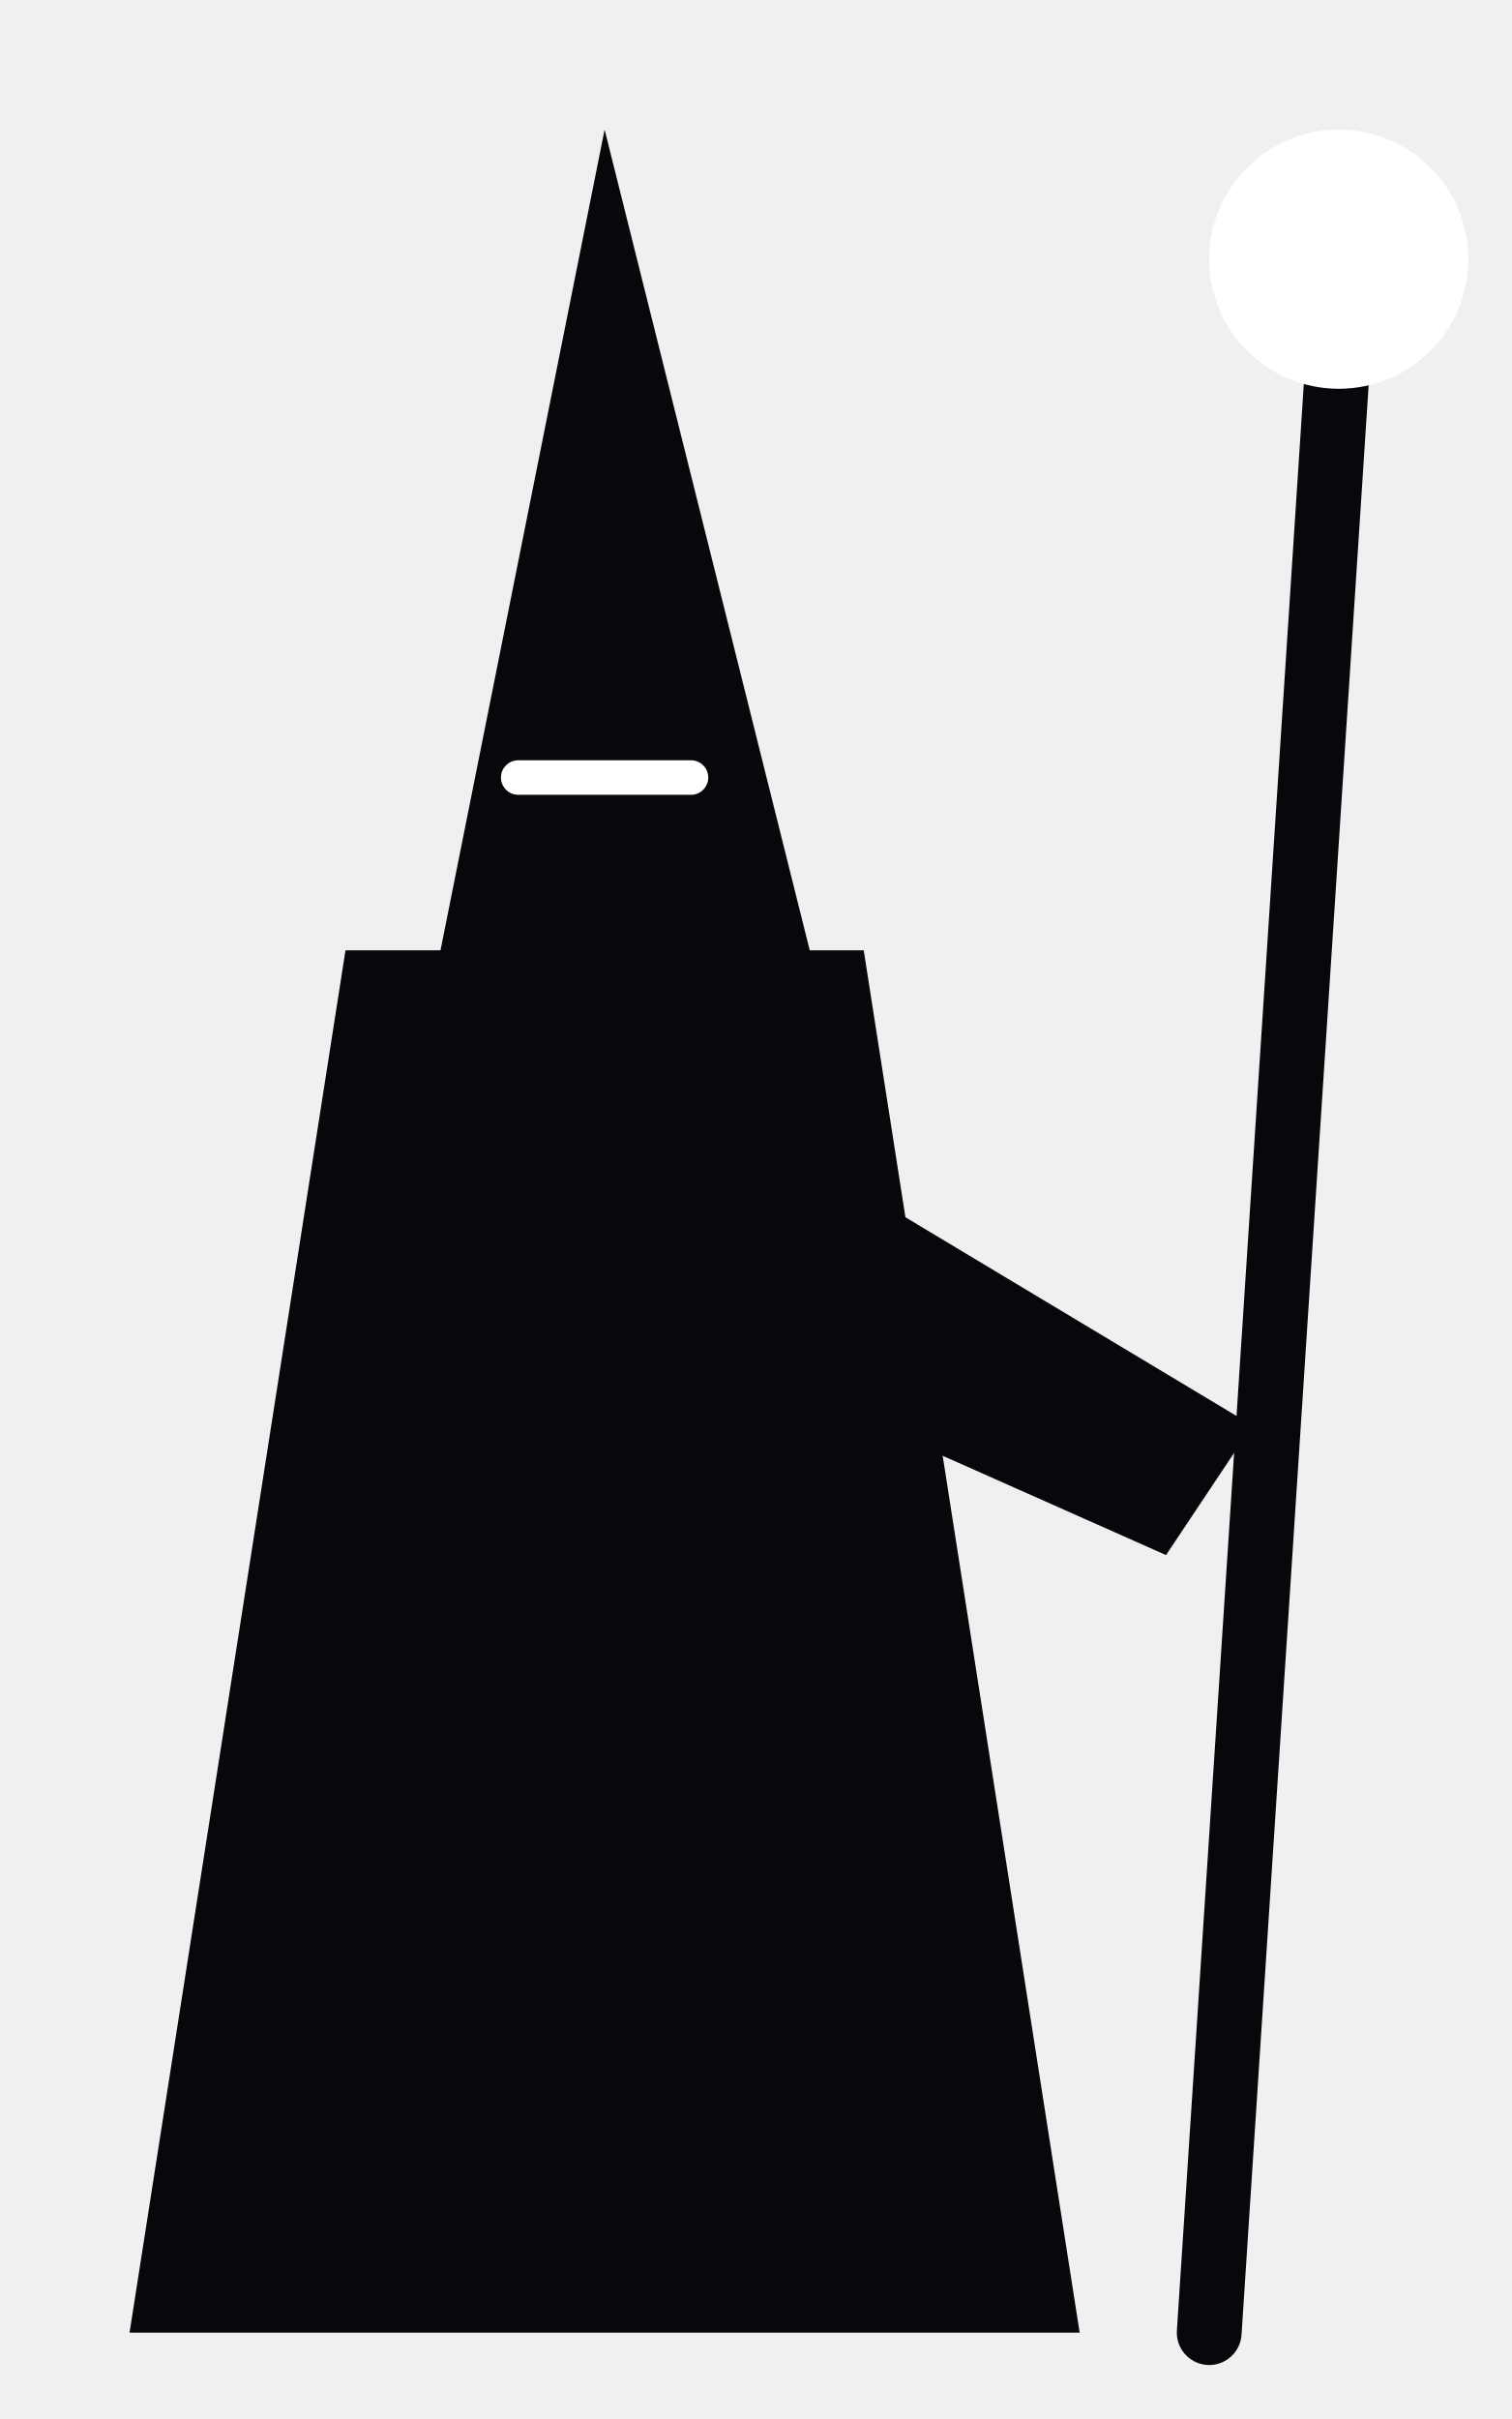
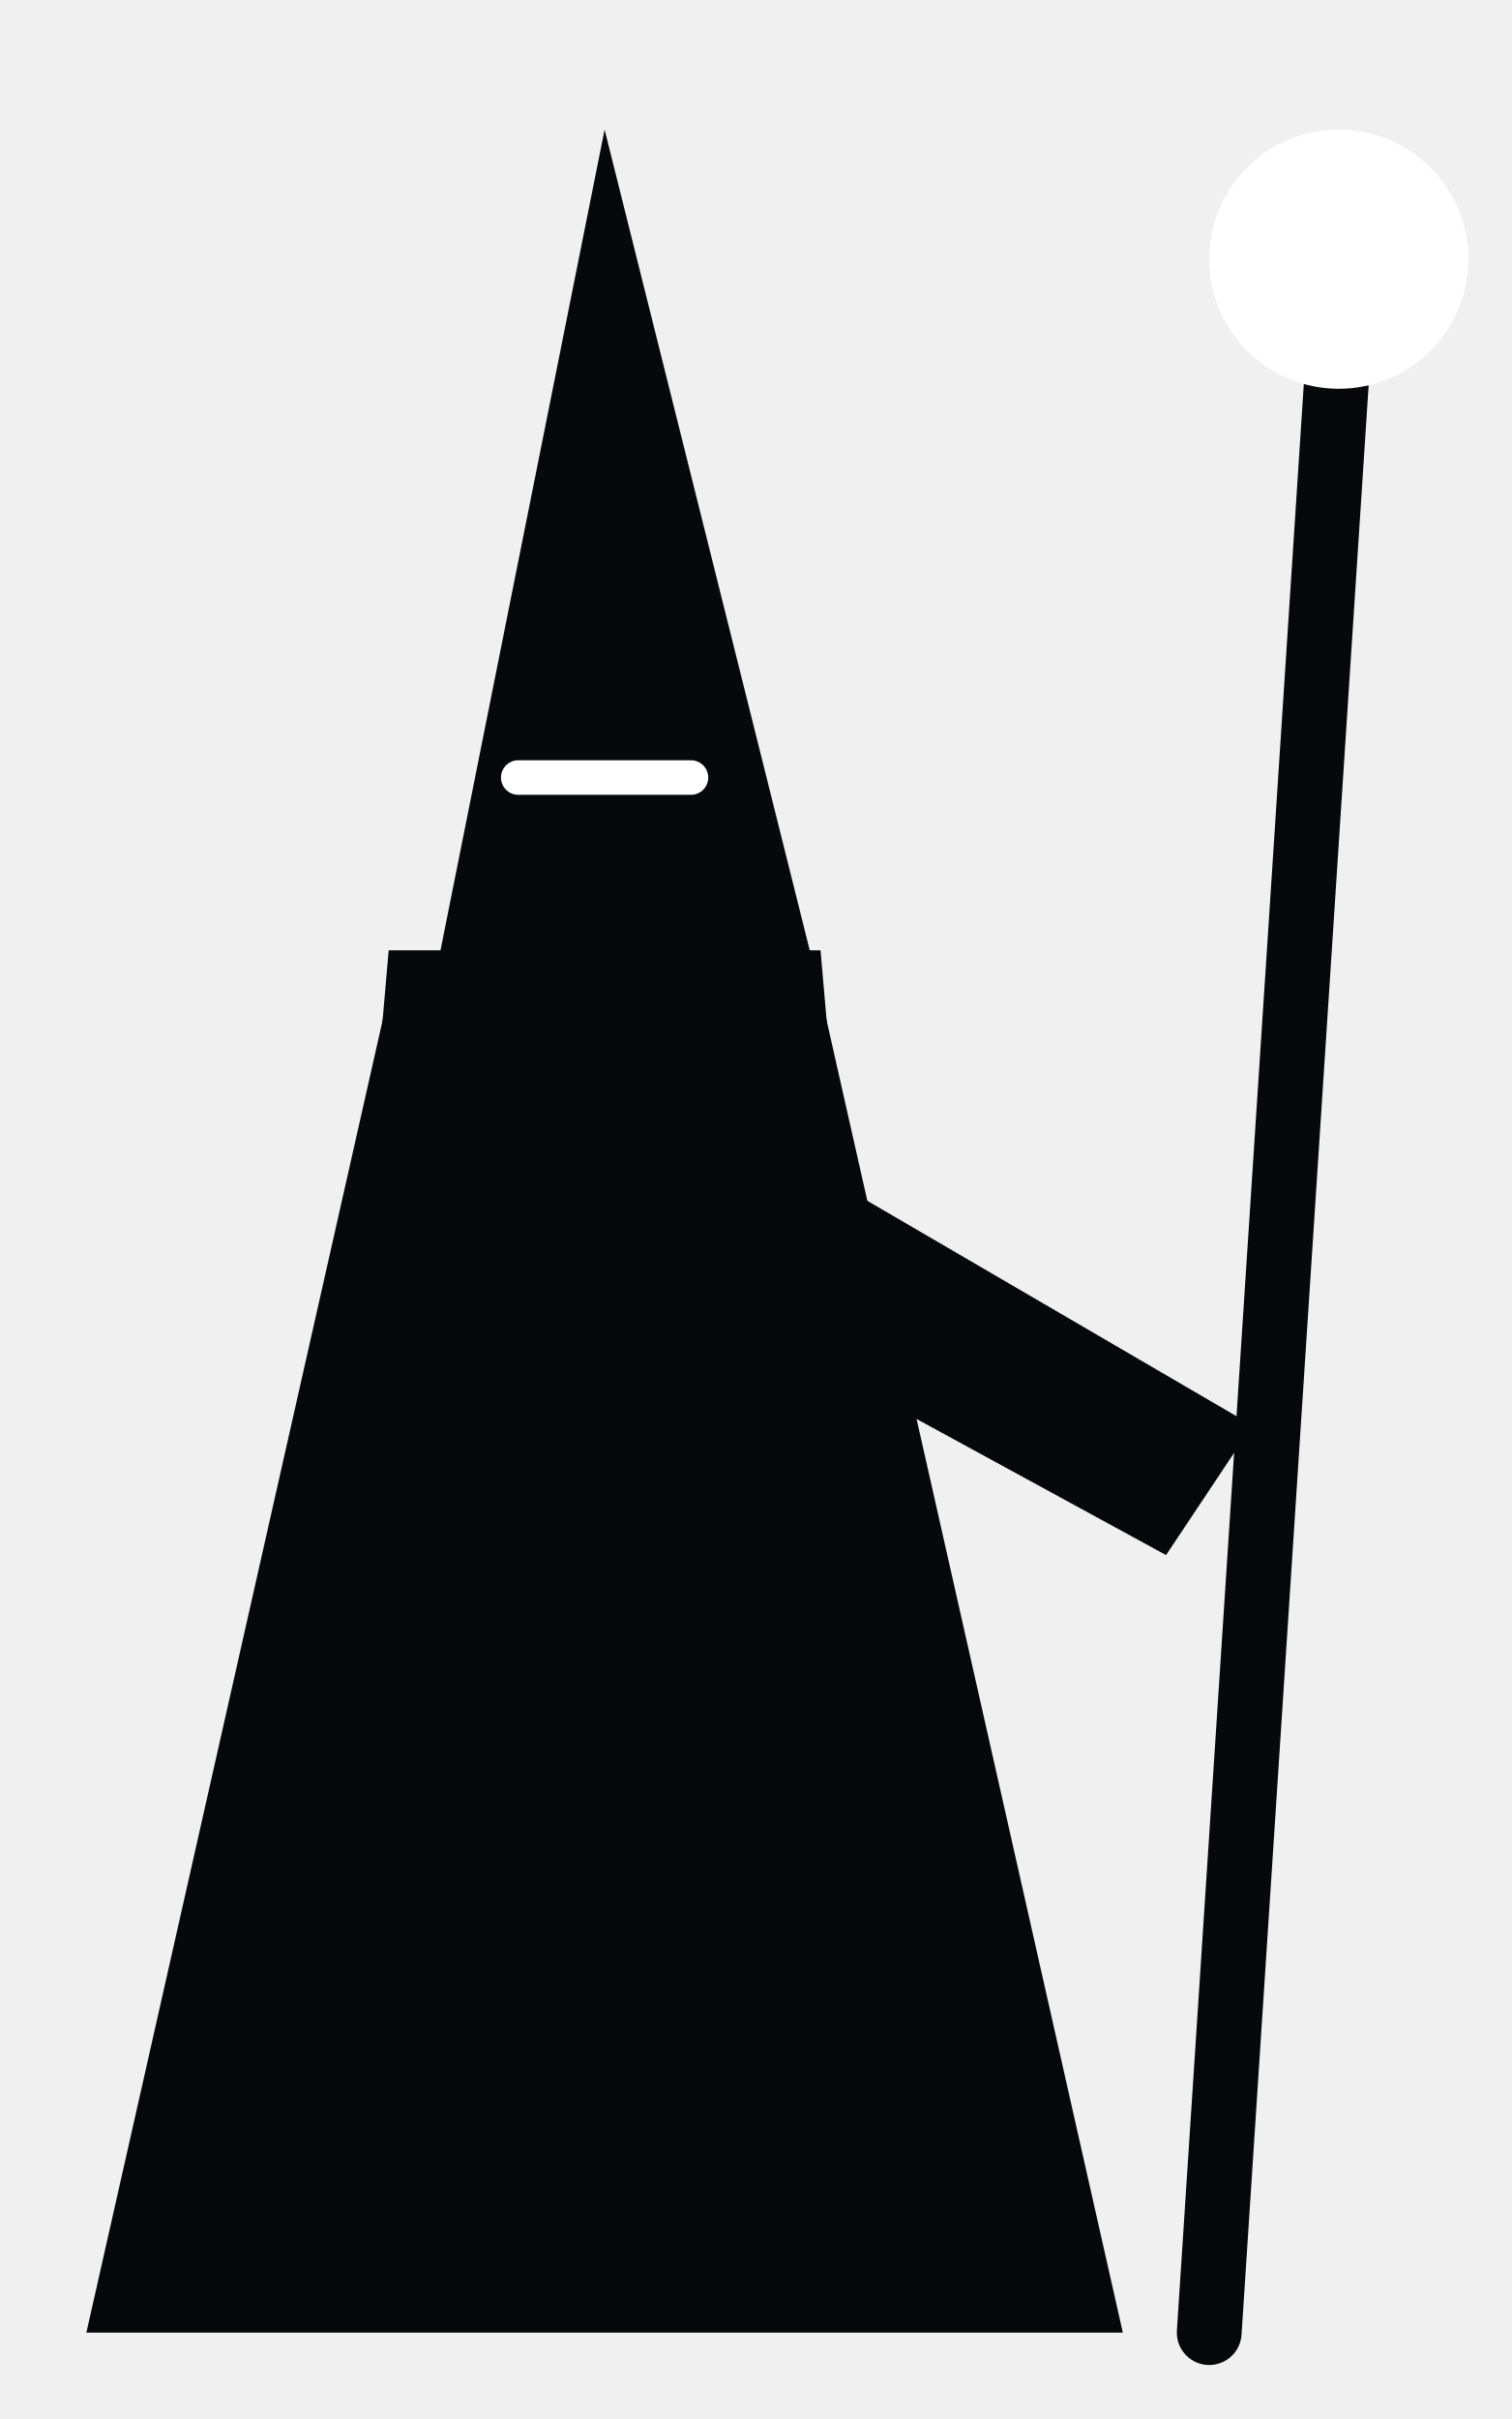
<svg xmlns="http://www.w3.org/2000/svg" viewBox="272 20 70 112" data-height="512">
-   <g id="body" fill="#07080B" stroke="#07080B" stroke-linecap="round" stroke-linejoin="round" stroke-width="0">
-     <path d="M292 66 L300 26 L310 66Z" />
-     <path d="M288 64 L312 64 L322 128 L278 128Z" />
-     <path d="M310 74 L330 86 L326 92 L308 84Z" />
-     <line x1="334" y1="36" x2="328" y2="128" stroke-width="3" />
+   <g id="part:cloak" data-pivot="300 66">
+     <g class="shape" fill="#07080B" stroke="#07080B" stroke-linecap="round" stroke-linejoin="round" stroke-width="0">
+       <path d="M290 66 L310 66 L324 128 L276 128Z" />
+     </g>
  </g>
-   <g id="glow" fill="#FFFFFF" stroke="#FFFFFF" stroke-linecap="round" stroke-width="0">
-     <line x1="296" y1="56" x2="304" y2="56" stroke-width="1.6" />
-     <circle cx="334" cy="32" r="6" />
+   <g id="part:torso" data-pivot="300 110">
+     <g class="shape" fill="#07080B" stroke="#07080B" stroke-linecap="round" stroke-linejoin="round" stroke-width="0">
+       <path d="M290 64 L310 64 L314 110 L286 110Z" />
+     </g>
+   </g>
+   <g id="part:head" data-pivot="300 64">
+     <g class="shape" fill="#07080B" stroke="#07080B" stroke-linecap="round" stroke-linejoin="round" stroke-width="0">
+       <path d="M292 66 L300 26 L310 66Z" />
+     </g>
+     <g class="glow" fill="#FFFFFF" stroke="#FFFFFF" stroke-linecap="round" stroke-width="0">
+       <line x1="296" y1="56" x2="304" y2="56" stroke-width="1.6" />
+     </g>
+   </g>
+   <g id="part:weapon" data-pivot="308 74">
+     <g class="shape" fill="#07080B" stroke="#07080B" stroke-linecap="round" stroke-linejoin="round" stroke-width="0">
+       <path d="M306 72 L330 86 L326 92 L304 80Z" />
+       <line x1="334" y1="36" x2="328" y2="128" stroke-width="3" />
+     </g>
+     <g class="glow" fill="#FFFFFF" stroke="#FFFFFF" stroke-linecap="round" stroke-width="0">
+       <circle cx="334" cy="32" r="6" />
+     </g>
  </g>
</svg>
